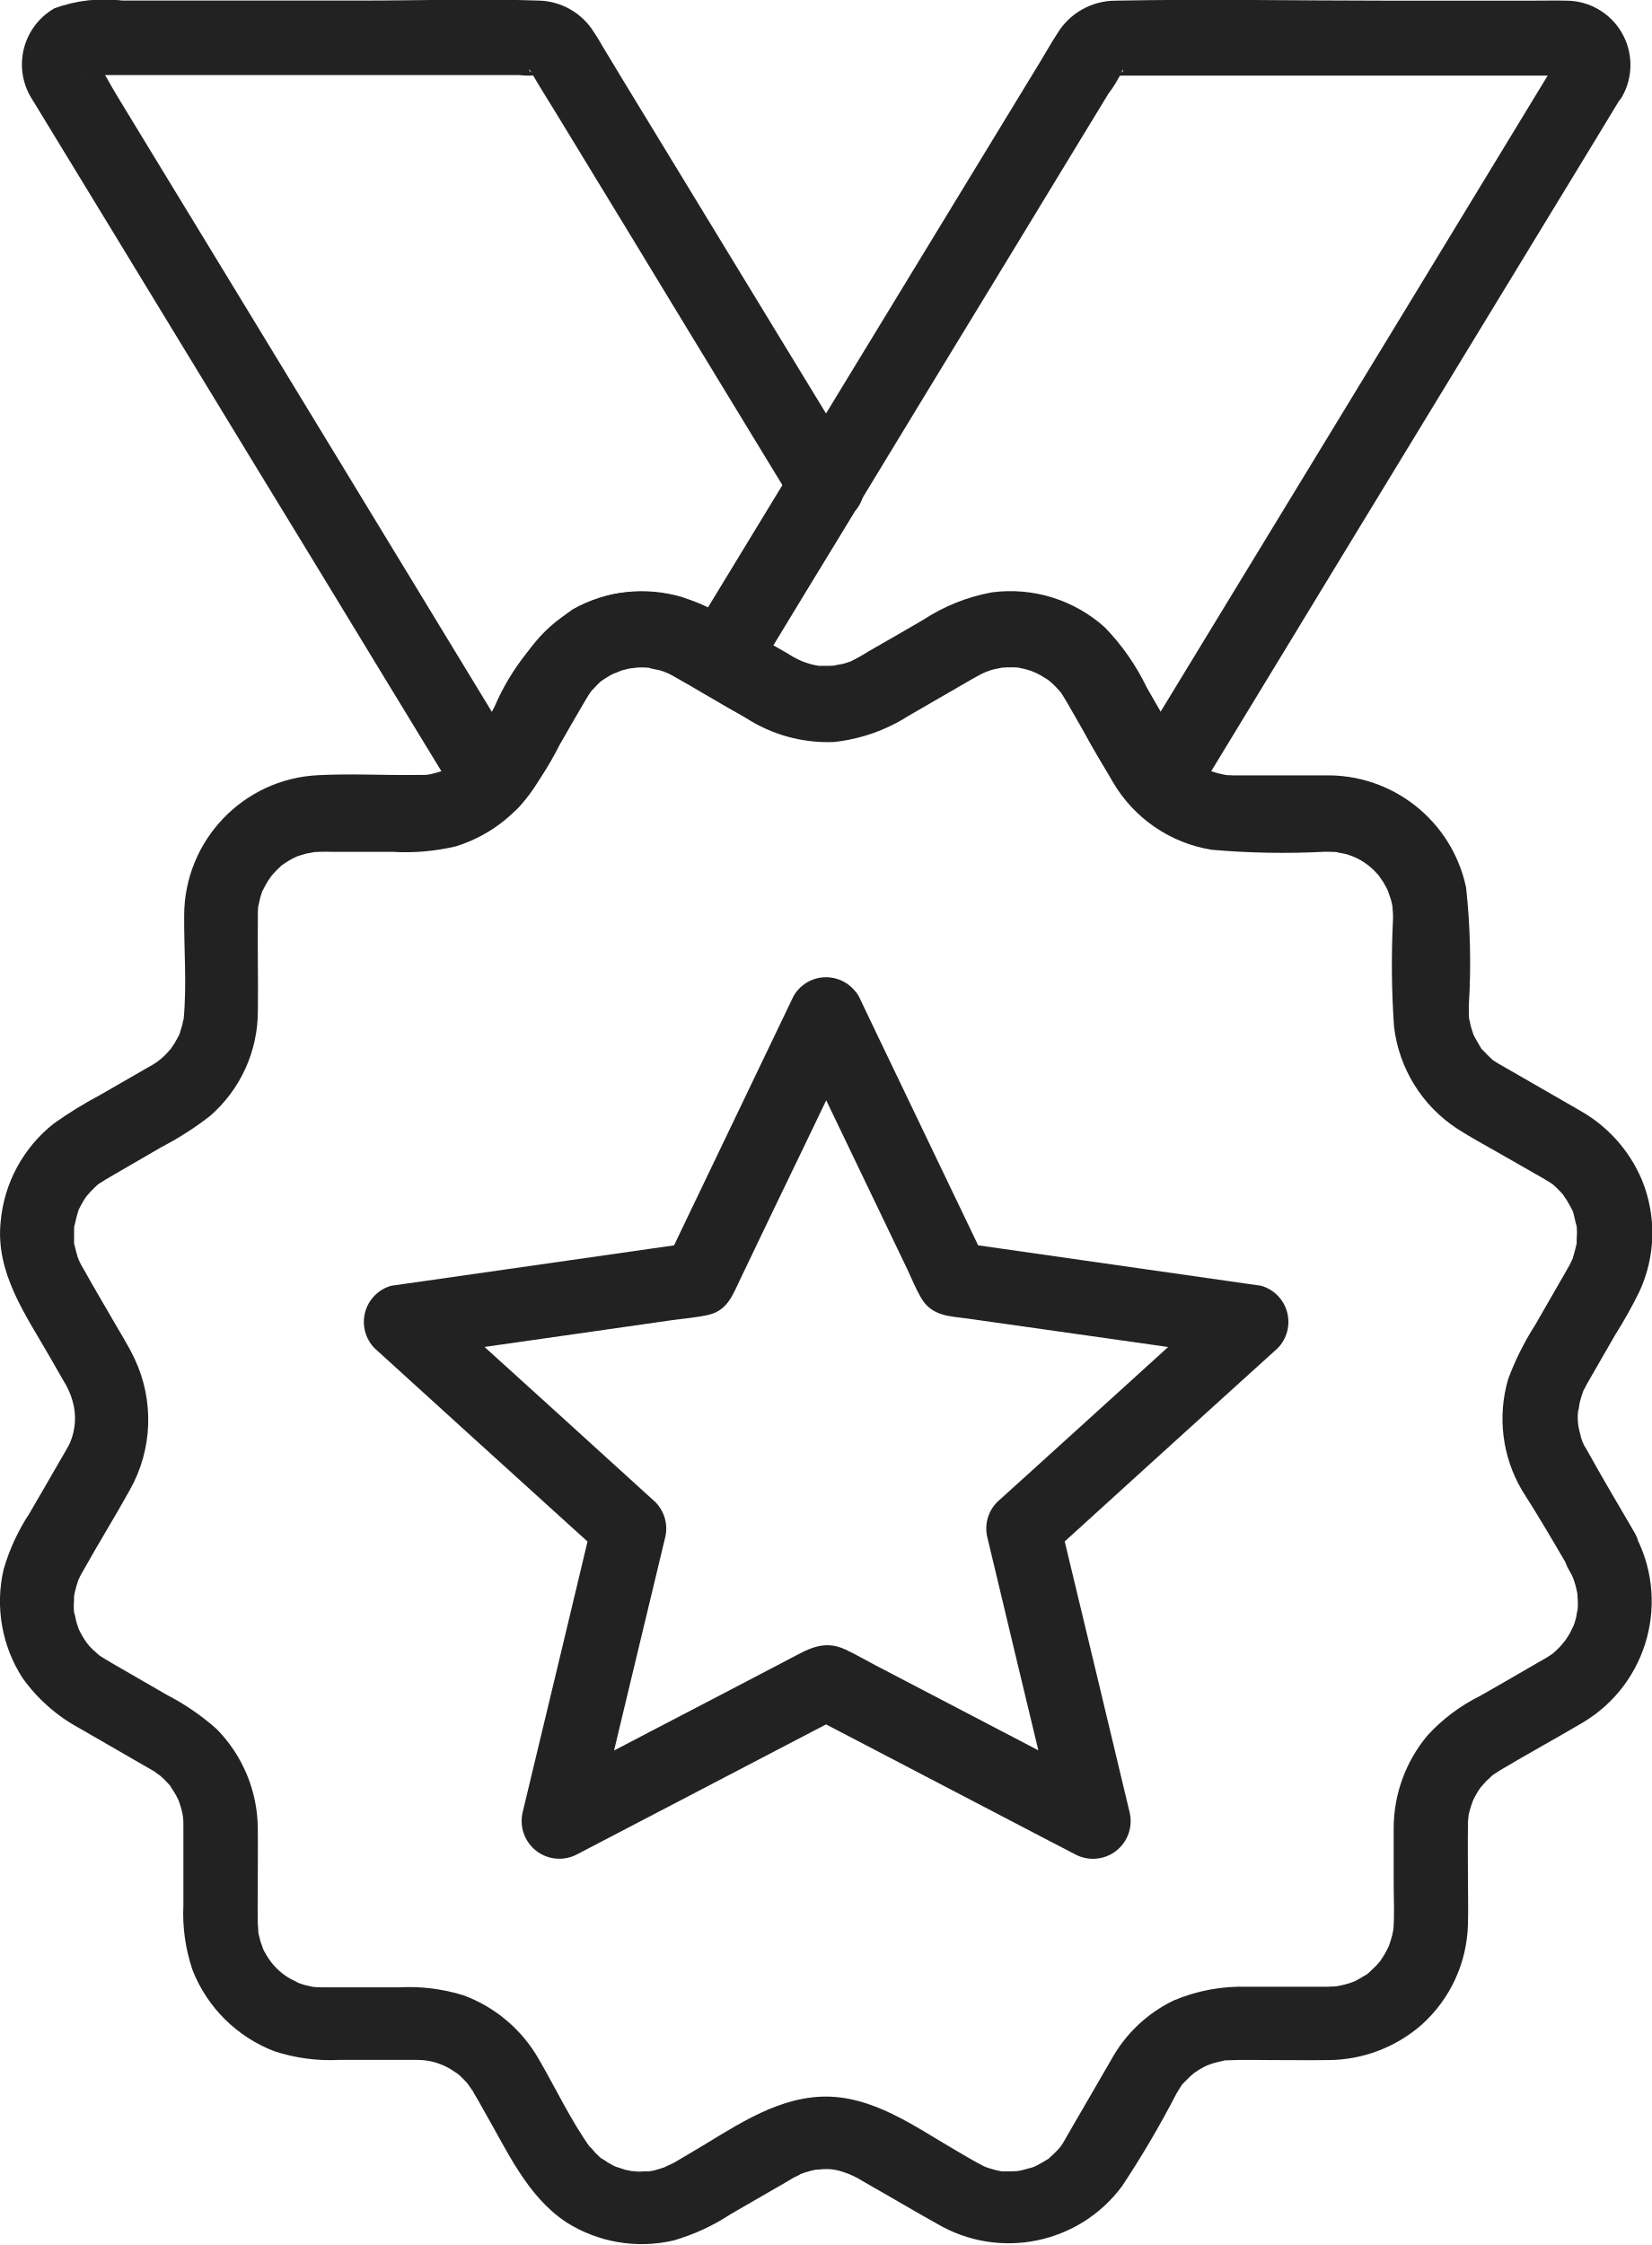
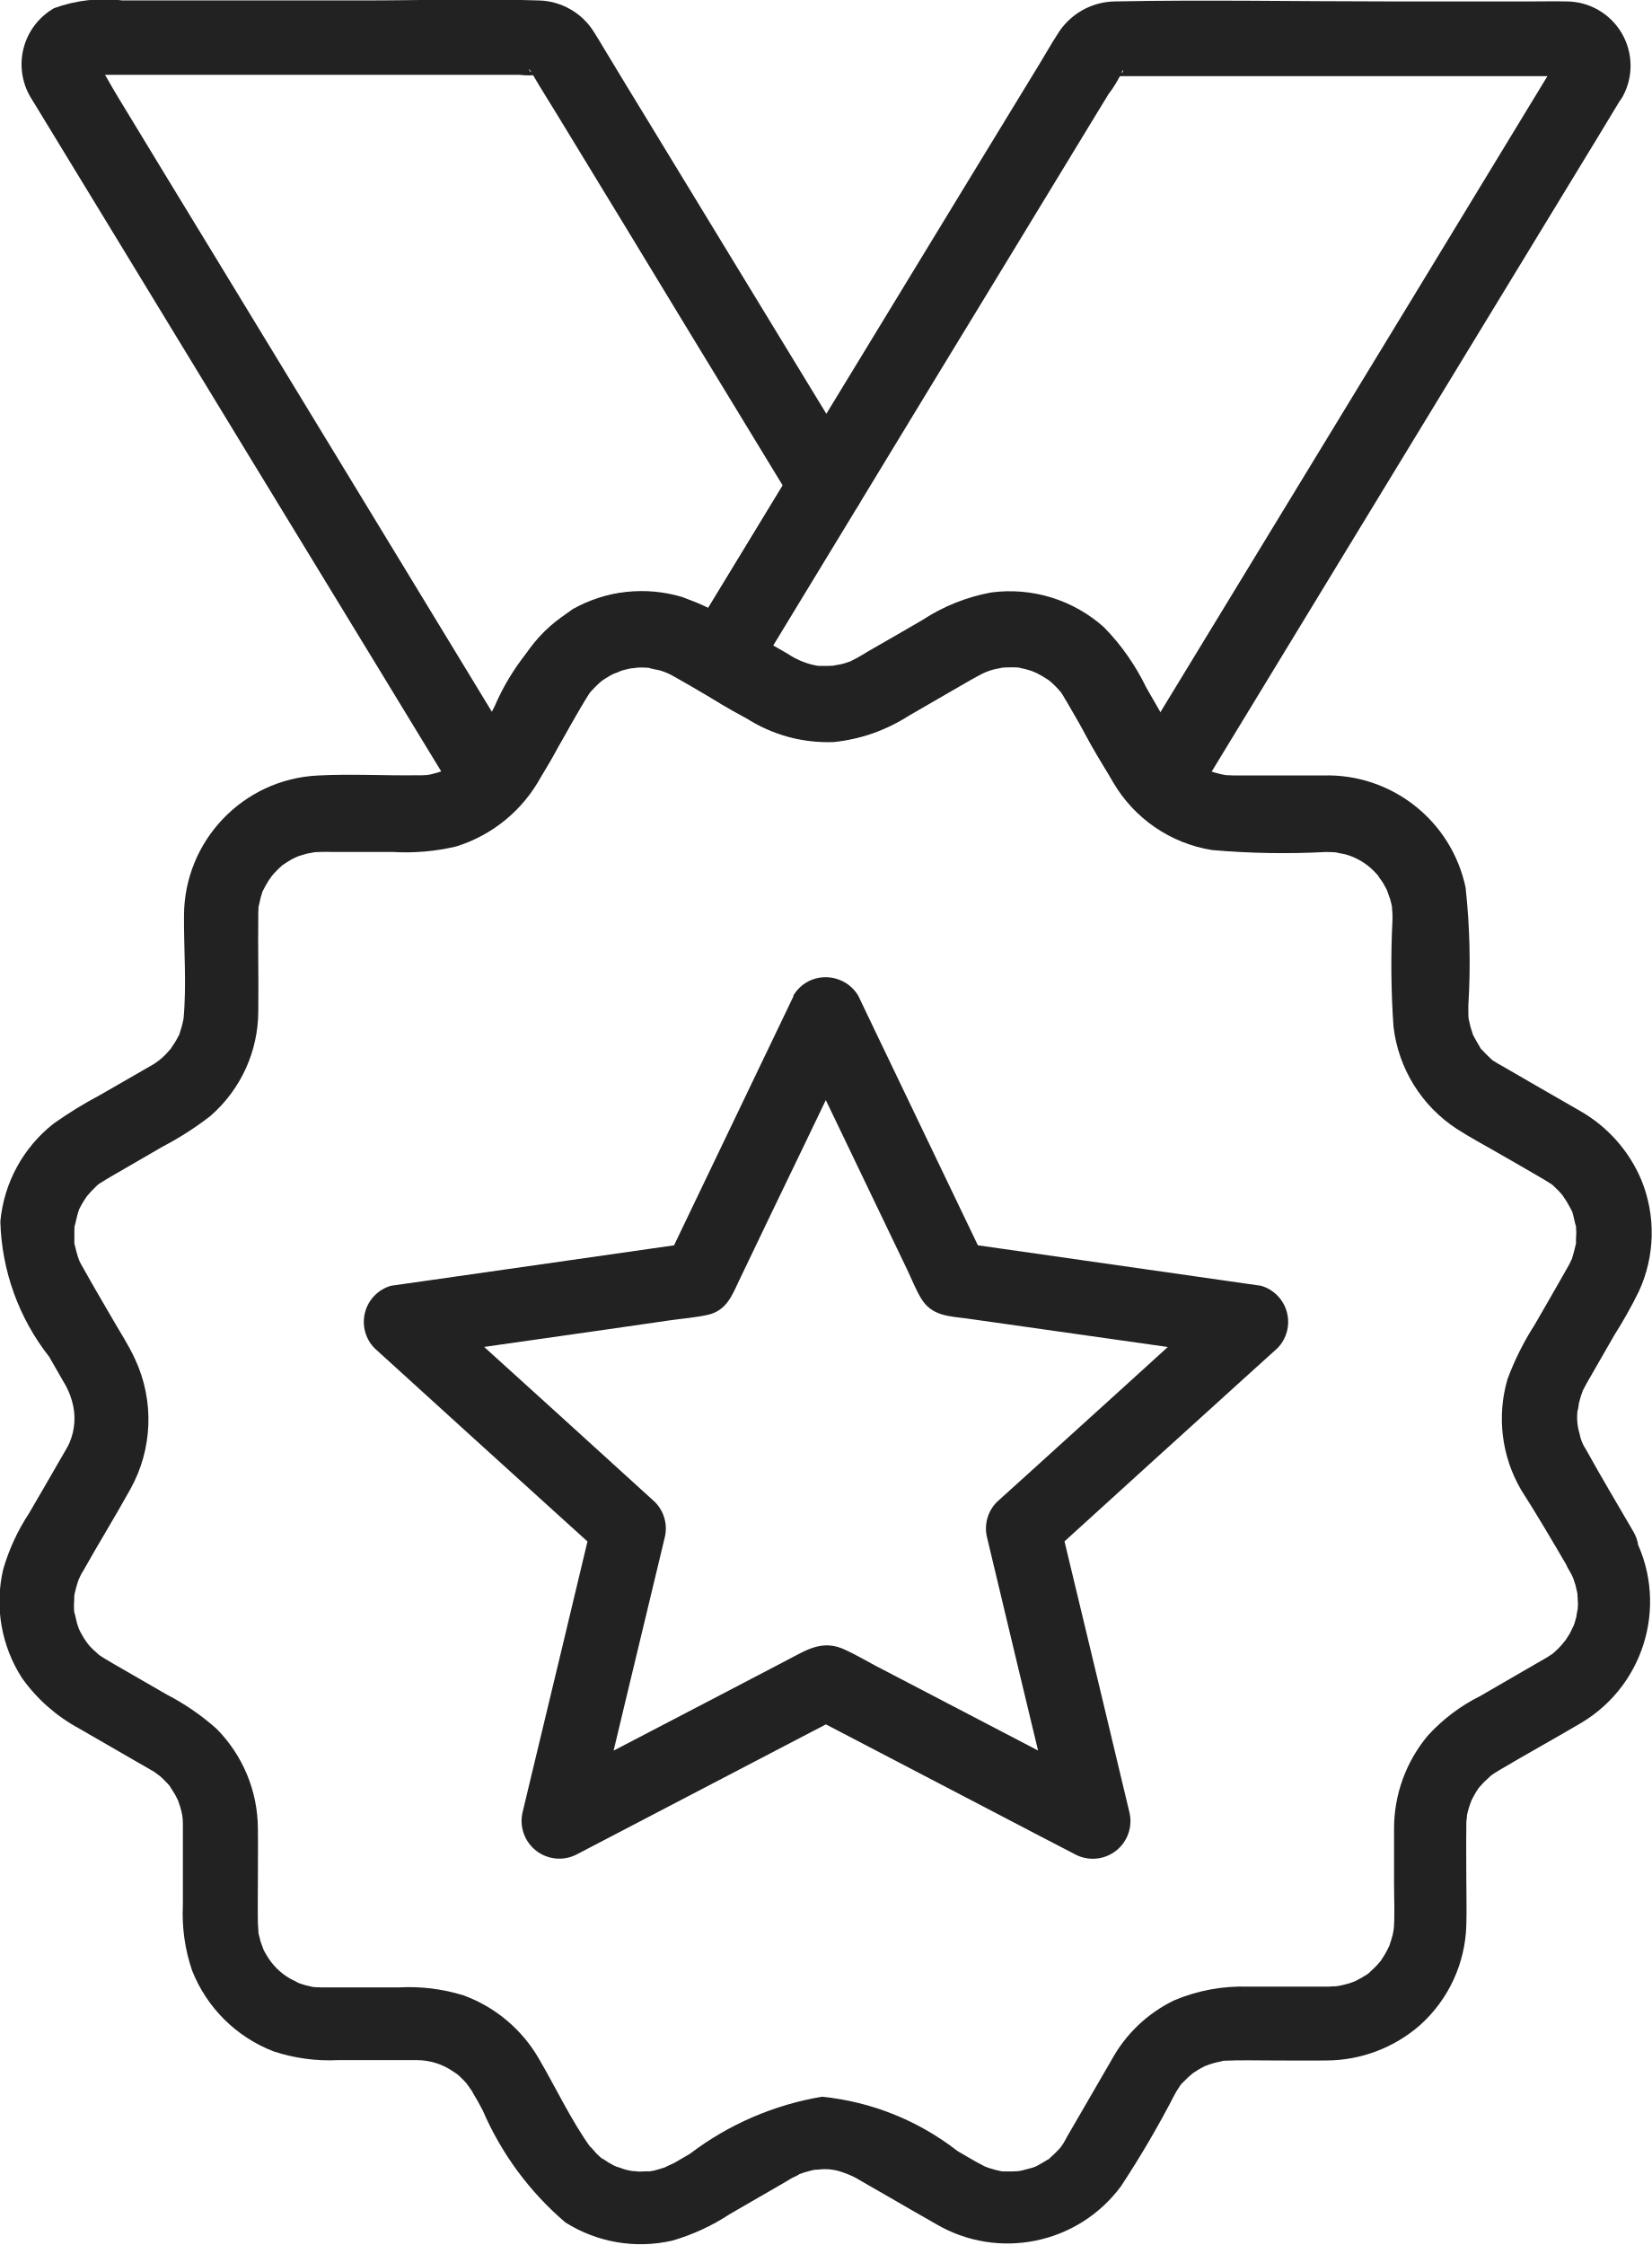
- <svg xmlns="http://www.w3.org/2000/svg" width="50.856" height="69.103" viewBox="0 0 50.856 69.103">
+ <svg xmlns="http://www.w3.org/2000/svg" id="noun_Award_3233094" width="33.783" height="45.904" viewBox="0 0 33.783 45.904">
  <defs>
    <style>
            .cls-1{fill:#222}
        </style>
  </defs>
-   <g id="noun_Award_3233094" transform="translate(-14.865)">
-     <g id="Group_8871" transform="translate(14.865)">
-       <g id="Group_8864" transform="translate(11.207 30.091)">
-         <g id="Group_8863">
-           <path id="Path_1916" d="M340.278 454.222q-1.713 3.564-3.419 7.129l-.483 1.012.69-.529-8.048 1.15-1.134.161a1.158 1.158 0 0 0-.506 1.924q3.07 2.794 6.147 5.58c.291.261.583.529.874.79l-.3-1.119q-.943 3.955-1.893 7.9c-.092.376-.176.744-.268 1.119a1.162 1.162 0 0 0 1.686 1.3q3.61-1.886 7.213-3.764l1.019-.529H340.7q3.61 1.886 7.213 3.764l1.019.529a1.16 1.16 0 0 0 1.686-1.3q-.943-3.955-1.893-7.9c-.092-.376-.176-.744-.268-1.119l-.3 1.119q3.07-2.794 6.147-5.58c.291-.261.583-.529.874-.79a1.158 1.158 0 0 0-.506-1.924l-8.048-1.15-1.134-.161.69.529q-1.713-3.564-3.419-7.129l-.483-1.012a1.149 1.149 0 0 0-1.985 1.157q1.748 3.633 3.488 7.267c.138.291.261.6.422.874.33.567.882.56 1.441.636l4.706.667 3.725.529-.506-1.924q-3.07 2.794-6.147 5.58c-.291.261-.583.529-.874.79a1.156 1.156 0 0 0-.3 1.119q.943 3.955 1.893 7.9c.092.376.176.744.268 1.119l1.686-1.3-7.3-3.81c-.307-.161-.606-.337-.92-.483-.682-.322-1.173 0-1.748.3-1.4.736-2.805 1.464-4.216 2.2-1.15.6-2.292 1.2-3.442 1.794l1.686 1.3q.943-3.955 1.893-7.9c.092-.376.176-.743.268-1.119a1.156 1.156 0 0 0-.3-1.119q-3.07-2.794-6.147-5.58c-.291-.261-.583-.529-.874-.79l-.506 1.924c2.667-.383 5.327-.759 7.995-1.142.383-.054.782-.084 1.165-.169.575-.13.744-.59.958-1.042.667-1.4 1.334-2.782 2.008-4.178l1.656-3.449a1.15 1.15 0 1 0-1.993-1.15z" class="cls-1" transform="translate(-327.051 -453.659)" />
-         </g>
+   <g id="Group_8871">
+     <g id="Group_8864" transform="translate(7.445 19.989)">
+       <g id="Group_8863">
+         <path id="Path_1916" d="M335.837 454.033q-1.138 2.368-2.271 4.735l-.321.672.458-.351-5.346.764-.754.107a.769.769 0 0 0-.336 1.278q2.039 1.856 4.084 3.707c.193.173.387.351.58.524-.066-.25-.132-.494-.2-.743q-.626 2.627-1.258 5.25c-.061.249-.117.494-.178.743a.772.772 0 0 0 1.12.861l4.791-2.5.677-.351h-.769l4.791 2.5.677.351a.77.77 0 0 0 1.12-.861q-.626-2.627-1.258-5.25c-.061-.25-.117-.494-.178-.743-.066.25-.132.494-.2.743q2.039-1.856 4.084-3.707c.193-.173.387-.351.58-.524a.769.769 0 0 0-.336-1.278l-5.346-.764-.754-.107.458.351q-1.138-2.368-2.271-4.735l-.321-.672a.763.763 0 0 0-1.319.769q1.161 2.414 2.317 4.827c.092.193.173.4.28.58.219.377.586.372.957.423l3.126.443 2.475.351-.336-1.278q-2.039 1.856-4.084 3.707c-.193.173-.387.351-.58.524a.768.768 0 0 0-.2.743q.626 2.627 1.258 5.25c.061.25.117.494.178.743l1.12-.861q-2.429-1.268-4.853-2.531c-.2-.107-.4-.224-.611-.321-.453-.214-.779 0-1.161.2-.932.489-1.864.973-2.8 1.461l-2.286 1.191 1.12.861q.626-2.627 1.258-5.25c.061-.249.117-.494.178-.743a.768.768 0 0 0-.2-.743q-2.039-1.856-4.084-3.707c-.194-.173-.387-.351-.581-.524l-.336 1.278c1.772-.255 3.539-.5 5.311-.759.255-.036.519-.056.774-.112.382-.087.494-.392.636-.692.443-.927.886-1.848 1.334-2.775l1.1-2.291a.764.764 0 1 0-1.324-.764z" class="cls-1" transform="translate(-327.051 -453.659)" />
      </g>
-       <g id="Group_8866" transform="translate(.681 .004)">
-         <g id="Group_8865">
-           <path id="Path_1917" d="M213.475 75.536c-1.073 1.771-2.154 3.541-3.227 5.3l1.571-.414a9.6 9.6 0 0 0-1.771-.9 4.337 4.337 0 0 0-3.38.376 7.172 7.172 0 0 0-2.4 2.989 9.088 9.088 0 0 1-.935 1.51l1.809.23c-.521-.859-1.05-1.725-1.571-2.583l-3.641-5.987q-2.081-3.426-4.17-6.853c-1.035-1.694-2.07-3.4-3.1-5.09-.222-.36-.414-.759-.667-1.1-.015-.023-.023-.046-.038-.069.008.008.061.184.023.054s.015.107.008.153a.687.687 0 0 1-.061.176c.023-.046.092-.107.008-.023-.046.038-.084.077-.13.115.1-.077.061-.023-.031.008-.153.054-.13.015-.031.023s.184 0 .268 0h13.023a2.4 2.4 0 0 0 .575 0c.115-.038-.322-.031-.268-.184-.008.015.054.084.054.092.314.544.652 1.065.973 1.6q1.943 3.185 3.879 6.377c1.027 1.694 2.062 3.38 3.089 5.074.054.092.107.184.161.268a1.149 1.149 0 1 0 1.985-1.157c-.782-1.28-1.564-2.568-2.346-3.848l-4.155-6.822c-.46-.751-.92-1.51-1.372-2.261-.092-.153-.176-.307-.276-.452a2.058 2.058 0 0 0-1.725-.981c-1.794-.061-3.6 0-5.4 0h-7.389a4.516 4.516 0 0 0-2.1.238 1.992 1.992 0 0 0-.736 2.721c.054.092.115.184.169.276l2.476 4.063q2.047 3.357 4.093 6.722 2.024 3.311 4.04 6.63c.774 1.265 1.541 2.537 2.315 3.8.038.061.069.123.107.176a1.164 1.164 0 0 0 1.809.23 10.051 10.051 0 0 0 1.28-1.947c.261-.452.521-.912.79-1.364a3.755 3.755 0 0 1 .238-.368c-.115.153.161-.153.184-.184.054-.054.107-.1.161-.146-.092.069-.077.061.031-.015.123-.077.245-.146.376-.215-.176.084.069-.023.123-.046a2.706 2.706 0 0 1 .414-.1c-.245.046.176-.008.23-.008s.475.046.238.008a2.792 2.792 0 0 1 .552.146c.084.038.2.107.3.161.261.153.521.3.782.452a1.166 1.166 0 0 0 1.571-.414c1.073-1.771 2.154-3.541 3.227-5.3a1.166 1.166 0 0 0-.414-1.571 1.2 1.2 0 0 0-1.598.434z" class="cls-1" transform="translate(-189.722 -61.144)" />
-         </g>
+     </g>
+     <g id="Group_8866" transform="translate(.452 .003)">
+       <g id="Group_8865">
+         <path id="Path_1917" d="M205.5 70.7c-.713 1.176-1.431 2.352-2.144 3.524l1.044-.275a6.378 6.378 0 0 0-1.176-.6 2.881 2.881 0 0 0-2.245.249 4.764 4.764 0 0 0-1.594 1.986 6.038 6.038 0 0 1-.621 1l1.2.153c-.346-.57-.7-1.146-1.044-1.716l-2.419-3.977q-1.382-2.276-2.77-4.552c-.687-1.125-1.375-2.256-2.057-3.381-.148-.239-.275-.5-.443-.728-.01-.015-.015-.031-.025-.046.005.005.041.122.015.036s.01.071.005.1a.457.457 0 0 1-.041.117c.015-.031.061-.071.005-.015-.031.025-.056.051-.087.076.066-.051.041-.015-.02.005-.1.036-.087.01-.02.015s.122 0 .178 0h8.651a1.6 1.6 0 0 0 .382 0c.076-.025-.214-.02-.178-.122-.005.01.036.056.036.061.209.362.433.708.647 1.064q1.291 2.116 2.576 4.236c.682 1.125 1.37 2.245 2.052 3.371.036.061.071.122.107.178a.763.763 0 1 0 1.319-.769l-1.558-2.556-2.76-4.532c-.305-.5-.611-1-.911-1.5-.061-.1-.117-.2-.183-.3a1.367 1.367 0 0 0-1.146-.652c-1.191-.041-2.393 0-3.59 0h-4.909a3 3 0 0 0-1.4.158 1.323 1.323 0 0 0-.489 1.808c.036.061.076.122.112.183.55.9 1.095 1.8 1.645 2.7q1.36 2.23 2.719 4.466 1.344 2.2 2.683 4.4c.514.84 1.023 1.685 1.538 2.526.025.041.046.081.071.117a.773.773 0 0 0 1.2.153 6.677 6.677 0 0 0 .85-1.293c.173-.3.346-.606.524-.906a2.494 2.494 0 0 1 .158-.244c-.076.1.107-.1.122-.122.036-.036.071-.066.107-.1-.061.046-.051.041.02-.01s.163-.1.249-.143c-.117.056.046-.015.081-.031a1.8 1.8 0 0 1 .275-.066c-.163.031.117-.005.153-.005s.316.031.158.005a1.854 1.854 0 0 1 .367.1c.056.025.132.071.2.107l.519.3a.774.774 0 0 0 1.044-.275c.713-1.176 1.431-2.352 2.144-3.524a.774.774 0 0 0-.275-1.044.8.8 0 0 0-1.051.29z" class="cls-1" transform="translate(-189.722 -61.144)" />
      </g>
-       <g id="Group_8868" transform="translate(0 18.221)">
-         <g id="Group_8867">
-           <path id="Path_1918" d="M229.15 328.92c.023.046.054.092.077.138.015.031.1.23.054.107-.038-.092.046.161.061.207.031.115.054.23.077.353-.038-.23 0 .115 0 .2 0 .1-.008.2-.015.3.015-.245-.023.069-.038.138a2.869 2.869 0 0 1-.107.337c.077-.215-.061.123-.1.176l-.161.253c.115-.169-.061.069-.115.123a2.929 2.929 0 0 1-.222.215c-.13.115.13-.084-.015.015-.061.038-.115.077-.176.115-.13.077-.261.153-.4.23-.552.322-1.111.644-1.663.958a5.484 5.484 0 0 0-1.618 1.215 4.456 4.456 0 0 0-1.042 2.867v1.694c0 .491.031 1-.015 1.487.015-.2-.008.031-.031.107-.031.115-.069.23-.107.345s.008-.023.015-.038l-.092.184c-.054.107-.123.2-.184.3-.092.146.115-.123-.008.008-.031.038-.069.077-.1.115-.077.084-.169.161-.253.245-.1.084.023-.015.038-.023a1.169 1.169 0 0 1-.123.084c-.115.069-.23.138-.353.2s.023-.008.038-.015l-.192.069c-.1.031-.2.054-.3.077-.046.008-.222.023-.008.008-.054.008-.107.008-.161.015a1.358 1.358 0 0 0-.176.008h-2.484a5.392 5.392 0 0 0-2.277.422 4.351 4.351 0 0 0-1.932 1.84l-.92 1.587c-.13.222-.261.445-.391.675-.031.046-.054.092-.084.146l-.084.146c-.015.023-.146.207-.061.1.069-.092-.061.069-.077.084-.084.092-.169.169-.261.253-.146.138.084-.031-.092.069-.1.061-.2.123-.307.176l-.138.069c.207-.092-.008 0-.054.008-.1.023-.192.054-.291.077-.038.008-.245.046-.092.023.138-.023-.031 0-.046 0-.115.008-.238.008-.353.008-.054 0-.1-.008-.153-.008.107 0 .123.023 0 0a2.989 2.989 0 0 1-.353-.092 1.114 1.114 0 0 1-.146-.054c.184.061.023.015-.015-.008-.084-.046-.161-.084-.245-.13-.2-.115-.391-.222-.583-.337-1.288-.744-2.614-1.732-4.17-1.671-1.51.061-2.8 1.019-4.063 1.755-.161.092-.322.192-.483.284-.061.031-.414.184-.222.115-.115.038-.23.077-.345.107a1.091 1.091 0 0 1-.153.031c-.207.046.077.015-.046.008-.1-.008-.207.008-.3.008s-.36-.046-.146 0c-.1-.023-.2-.038-.291-.061-.061-.015-.406-.146-.2-.054a2.431 2.431 0 0 1-.314-.161c-.046-.031-.314-.215-.146-.077a2.8 2.8 0 0 1-.23-.207c-.054-.054-.268-.322-.161-.161-.613-.851-1.073-1.84-1.6-2.744a4.439 4.439 0 0 0-2.317-1.963 5.655 5.655 0 0 0-1.993-.245h-2.361c-.069 0-.146-.008-.215-.008-.015 0-.192-.023-.054 0s-.038-.008-.054-.015l-.2-.046c-.1-.031-.2-.061-.291-.1.207.077-.123-.069-.184-.107a1.986 1.986 0 0 1-.713-.713 1.773 1.773 0 0 1-.138-.268c.092.207-.031-.1-.046-.153-.031-.115-.061-.238-.084-.353.038.23 0-.161 0-.222-.008-.452 0-.9 0-1.349 0-.521.008-1.035 0-1.556a4.387 4.387 0 0 0-1.272-3.066 7.448 7.448 0 0 0-1.533-1.05l-1.633-.943c-.169-.1-.345-.2-.506-.314.153.115-.084-.084-.123-.123a1.477 1.477 0 0 1-.207-.23c-.084-.1.015.015.023.031-.038-.054-.077-.115-.115-.169a3.079 3.079 0 0 1-.184-.353c.077.184 0-.031-.023-.1-.031-.107-.046-.23-.084-.337s0 .031.008.061a1.741 1.741 0 0 1-.015-.2c-.008-.115.015-.238.008-.353-.015-.169-.038.169 0 0a1.356 1.356 0 0 1 .031-.153 2.918 2.918 0 0 1 .1-.345c.038-.123-.008.008-.015.031.023-.046.046-.1.069-.146s.054-.107.084-.153c.475-.851.989-1.679 1.456-2.522a4.4 4.4 0 0 0 .146-4.009c-.207-.445-.483-.866-.728-1.3-.284-.491-.575-.981-.851-1.479-.038-.061-.077-.13-.107-.192-.023-.046-.046-.092-.069-.146.084.184.015.023 0-.015-.038-.13-.077-.261-.107-.4-.046-.215-.008.123-.008-.1v-.353c0-.054.008-.1.008-.153 0 .023-.046.176-.008.061s.061-.261.1-.391c.015-.046.031-.092.046-.146-.069.2-.023.046 0 0 .046-.092.092-.176.146-.268.038-.061.077-.115.115-.169-.008.015-.107.13-.023.031a3.513 3.513 0 0 1 .284-.3 1.333 1.333 0 0 1 .115-.1c-.038.031-.161.107.023-.008l.184-.115a1.159 1.159 0 0 0 .13-.077l1.587-.92a9.807 9.807 0 0 0 1.472-.943 4.279 4.279 0 0 0 1.479-3.235c.015-.973-.015-1.947 0-2.913v-.123c0-.054.008-.107.008-.161.008-.184-.038.169 0-.008l.069-.3.046-.146c.092-.3-.061.1.023-.054.054-.107.107-.207.169-.307.038-.061.176-.238.054-.092.077-.092.153-.176.238-.261.038-.038.077-.069.107-.1.146-.146-.061.031.046-.038.084-.054.169-.115.253-.161.061-.038.33-.153.138-.077.115-.038.222-.077.345-.107.069-.015.368-.061.153-.038a5.188 5.188 0 0 1 .6-.015h1.886a6.739 6.739 0 0 0 1.962-.169 4.476 4.476 0 0 0 2.622-2.162c.222-.383.445-.774.667-1.157.253-.445.5-.9.774-1.334a1.552 1.552 0 0 1 .1-.138c-.015.023-.092.107-.008.015s.176-.184.276-.276c.008-.008.146-.115.054-.046s.084-.054.107-.069a2.779 2.779 0 0 1 .33-.184c-.176.092.115-.038.176-.061a3.177 3.177 0 0 1 .368-.084c-.192.038.046 0 .123-.008a2.647 2.647 0 0 1 .429.015c-.23-.023.192.054.253.069a1.942 1.942 0 0 1 .253.092c.123.054.238.13.353.192.23.13.46.261.69.4l1.357.782a4.648 4.648 0 0 0 2.706.743 5.309 5.309 0 0 0 2.315-.812c.56-.322 1.111-.644 1.671-.966.146-.084.291-.169.445-.253a2.014 2.014 0 0 1 .5-.207c.061-.015.383-.069.176-.046a4.084 4.084 0 0 1 .429-.015 2.021 2.021 0 0 1 .215.015c-.023 0-.176-.031-.038 0a2.757 2.757 0 0 1 .36.092c.061.023.284.123.123.046a3.645 3.645 0 0 1 .376.215c.008 0 .153.107.061.038s.077.069.092.084c.084.077.153.153.23.238.123.138-.077-.123.031.031.031.046.061.092.092.146s.054.092.084.138l.69 1.2c.245.429.491.866.744 1.288a4.317 4.317 0 0 0 3.043 2.085 25.1 25.1 0 0 0 3.48.061h.115c.107 0 .215.008.322.015-.23-.023.138.038.207.054a1.976 1.976 0 0 1 .874.506 2.754 2.754 0 0 1 .2.222c-.146-.169.054.084.084.138.061.1.115.207.169.314-.092-.2.046.146.061.207.031.1.046.2.069.307-.038-.215 0 .092 0 .169v.153a27.676 27.676 0 0 0 .031 3.288 4.357 4.357 0 0 0 1.955 3.158c.406.261.836.491 1.249.728.468.268.935.537 1.4.8.092.054.176.107.261.161.107.077-.008-.008-.023-.023.054.046.107.092.153.138a2.548 2.548 0 0 1 .276.3c-.123-.146.015.038.054.1.061.1.115.207.169.307.061.123-.015-.031-.015-.046a1.4 1.4 0 0 1 .061.192c.031.115.046.23.084.337.054.161.008-.176 0-.008 0 .046.008.1.008.153.008.115-.015.238-.008.353s.008-.023.015-.054a1.083 1.083 0 0 1-.031.153c-.031.138-.069.268-.107.4s.008-.008.015-.031c-.031.061-.061.13-.092.192-.015.038-.038.069-.054.1-.031.061-.069.115-.1.176-.307.537-.613 1.065-.92 1.6a8.728 8.728 0 0 0-.835 1.671 4.342 4.342 0 0 0 .422 3.419c.506.789.989 1.617 1.472 2.445a1.149 1.149 0 1 0 1.985-1.157c-.491-.843-.989-1.679-1.464-2.537a1.274 1.274 0 0 1-.2-.491 1.7 1.7 0 0 1-.054-.751c-.008.146.031-.146.038-.192l.069-.245c0 .015.069-.184.031-.1l.138-.261c.284-.491.567-.989.851-1.479a14.292 14.292 0 0 0 .751-1.341 4.3 4.3 0 0 0 .077-3.442 4.423 4.423 0 0 0-1.878-2.116l-1.518-.874-.759-.437-.161-.092a.311.311 0 0 0-.069-.038c-.046-.031-.1-.061-.146-.092-.284-.184.061.061-.084-.061q-.149-.138-.276-.276c-.13-.138.008.038-.092-.123-.069-.115-.13-.222-.192-.337-.084-.169.046.146-.015-.038-.023-.069-.046-.138-.069-.215-.015-.054-.084-.4-.054-.192a2.6 2.6 0 0 1-.015-.345v-.13a21.3 21.3 0 0 0-.084-3.633 4.349 4.349 0 0 0-4.384-3.449h-2.744c-.061 0-.123-.008-.184-.008-.2-.008.146.031-.054 0a3.106 3.106 0 0 1-.46-.115c-.123-.038-.031 0 0 .008-.054-.023-.107-.054-.161-.077a2.408 2.408 0 0 1-.353-.215c.13.092-.138-.123-.176-.161a1.8 1.8 0 0 1-.23-.268c-.146-.222-.276-.46-.406-.69-.222-.391-.452-.782-.675-1.173a7.026 7.026 0 0 0-1.3-1.863 4.346 4.346 0 0 0-3.472-1.073 5.757 5.757 0 0 0-2.123.851c-.567.33-1.134.659-1.7.981a4.716 4.716 0 0 1-.506.284c.023-.008.107-.038-.015.008-.077.031-.161.054-.238.077-.061.015-.376.061-.245.054-.123.008-.245.008-.376.008-.215 0-.13-.008-.069.008a2.316 2.316 0 0 1-.245-.046 2.379 2.379 0 0 1-.759-.337c-.284-.161-.567-.322-.843-.491-.4-.23-.8-.46-1.2-.7a4.677 4.677 0 0 0-3.273-.652 4.327 4.327 0 0 0-2.859 2.047c-.238.4-.46.8-.69 1.2l-.751 1.3a1.982 1.982 0 0 1-.836.813c-.046.023-.3.123-.153.077a3.4 3.4 0 0 1-.4.115c-.023.008-.268.038-.146.023.107-.008-.084 0-.084 0h-.166c-1.019.015-2.054-.046-3.074.008a4.333 4.333 0 0 0-4.116 4.316c-.008 1.05.084 2.131-.015 3.181-.015.192.038-.153-.008.031-.015.054-.023.107-.038.169s-.107.337-.084.284-.115.215-.146.261l-.092.138c-.107.161.169-.169-.061.077a2.016 2.016 0 0 1-.629.514l-1.518.874a12.81 12.81 0 0 0-1.418.874 4.334 4.334 0 0 0-1.64 3.012c-.169 1.579.767 2.874 1.51 4.17.138.245.284.491.422.736a2.32 2.32 0 0 1 .284.636 1.906 1.906 0 0 1-.084 1.28c-.038.092-.176.322-.261.468-.33.567-.652 1.134-.981 1.694a6.343 6.343 0 0 0-.8 1.732 4.348 4.348 0 0 0 .583 3.342 5.163 5.163 0 0 0 1.755 1.548c.56.322 1.127.652 1.686.973.169.1.337.192.506.291a.311.311 0 0 0 .069.038c.046.023.314.238.184.123a3.2 3.2 0 0 1 .284.276.882.882 0 0 1 .107.13c-.1-.123.015.031.046.084a2.161 2.161 0 0 1 .161.291c.084.169-.046-.146.015.038.015.054.038.107.054.161a2.194 2.194 0 0 1 .054.215c0 .008.038.192.015.069s.008.061.008.077c.008.077.008.153.008.23v2.445a5.408 5.408 0 0 0 .284 2.008 4.4 4.4 0 0 0 2.514 2.491 5.5 5.5 0 0 0 1.993.268h2.415a1.971 1.971 0 0 1 1.127.353c.023.015.176.123.038.015l.13.107a3.2 3.2 0 0 1 .276.284c-.1-.123.092.138.123.184a.31.31 0 0 1 .038.069c.107.176.207.353.307.537.713 1.226 1.326 2.644 2.545 3.449a4.338 4.338 0 0 0 3.3.56 6.465 6.465 0 0 0 1.763-.813c.56-.322 1.127-.652 1.686-.973.061-.038.13-.077.192-.115a.169.169 0 0 0 .038-.023c.031-.015.322-.153.192-.107a2.82 2.82 0 0 1 .36-.115 1.263 1.263 0 0 1 .245-.046c-.031 0-.13.015.008.008a1.574 1.574 0 0 1 .744.077 2.532 2.532 0 0 1 .59.276c.238.138.475.276.721.414.521.3 1.042.606 1.571.9a4.345 4.345 0 0 0 5.7-1.157 30.7 30.7 0 0 0 1.663-2.828c.038-.069.084-.146.13-.215a.9.9 0 0 1 .1-.138c-.038.046-.107.115.038-.031a3.124 3.124 0 0 1 .33-.307c-.13.1.092-.054.13-.077.061-.038.13-.069.2-.107.008 0 .169-.077.069-.031s.069-.023.069-.023c.069-.023.146-.046.215-.061.054-.015.107-.023.169-.038.115-.031-.123 0 .092-.015.491-.023.981-.008 1.472-.008.552 0 1.111.008 1.663 0a4.4 4.4 0 0 0 2.874-1.081 4.29 4.29 0 0 0 1.433-3.089c.015-.475 0-.95 0-1.426 0-.537-.008-1.065 0-1.6v-.13c0-.061.046-.33.008-.146a2.352 2.352 0 0 1 .1-.383c.008-.023.092-.245.038-.123-.038.092.054-.1.061-.115a3.062 3.062 0 0 1 .207-.337c-.1.138.107-.115.146-.153s.276-.253.153-.153c.092-.069.192-.13.291-.192.836-.5 1.694-.966 2.537-1.464a4.343 4.343 0 0 0 1.564-5.849 1.164 1.164 0 0 0-1.571-.414 1.127 1.127 0 0 0-.417 1.581z" class="cls-1" transform="translate(-180.84 -298.804)" />
-         </g>
+     </g>
+     <g id="Group_8868" transform="translate(0 12.104)">
+       <g id="Group_8867">
+         <path id="Path_1918" d="M212.932 318.81c.015.031.036.061.051.092s.066.153.036.071c-.025-.061.031.107.041.137.02.076.036.153.051.234-.025-.153 0 .076 0 .132s-.005.132-.01.2c.01-.163-.015.046-.025.092a1.9 1.9 0 0 1-.071.224c.051-.143-.041.081-.066.117l-.107.168c.076-.112-.041.046-.076.081a1.947 1.947 0 0 1-.148.143c-.087.076.087-.056-.01.01-.041.025-.076.051-.117.076l-.265.153c-.367.214-.738.428-1.1.637a3.643 3.643 0 0 0-1.074.81 2.96 2.96 0 0 0-.692 1.9v1.125c0 .326.02.662-.01.988.01-.132-.005.02-.02.071-.02.076-.046.153-.071.229s.005-.015.01-.025l-.061.122c-.036.071-.081.132-.122.2-.061.1.076-.081-.005.005-.02.025-.046.051-.066.076-.051.056-.112.107-.168.163s.015-.01.025-.015a.773.773 0 0 1-.081.056c-.076.046-.153.092-.234.132s.015-.005.025-.01l-.127.046c-.066.02-.132.036-.2.051-.031.005-.148.015-.005.005-.036.005-.071.005-.107.01a.906.906 0 0 0-.117.005h-1.65a3.582 3.582 0 0 0-1.512.28 2.89 2.89 0 0 0-1.283 1.222l-.611 1.054-.26.448c-.02.031-.036.061-.056.1s-.036.061-.056.1c-.01.015-.1.138-.041.066s-.041.046-.051.056c-.056.061-.112.112-.173.168-.1.092.056-.02-.061.046-.066.041-.132.081-.2.117l-.092.046c.137-.061-.005 0-.036.005-.066.015-.127.036-.193.051-.025.005-.163.031-.061.015s-.02 0-.031 0c-.076.005-.158.005-.234.005-.036 0-.066-.005-.1-.005.071 0 .081.015 0 0a1.982 1.982 0 0 1-.234-.061.746.746 0 0 1-.1-.036c.122.041.015.01-.01-.005l-.163-.087c-.132-.076-.26-.148-.387-.224a5.381 5.381 0 0 0-2.77-1.11 6.142 6.142 0 0 0-2.7 1.166c-.107.061-.214.127-.321.188-.041.02-.275.122-.148.076-.076.025-.153.051-.229.071a.725.725 0 0 1-.1.02c-.137.031.051.01-.031.005-.066-.005-.137.005-.2.005s-.239-.031-.1 0c-.066-.015-.132-.025-.193-.041-.041-.01-.27-.1-.132-.036a1.609 1.609 0 0 1-.209-.107c-.031-.02-.209-.143-.1-.051a1.862 1.862 0 0 1-.153-.138c-.036-.036-.178-.214-.107-.107-.407-.565-.713-1.222-1.064-1.823a2.949 2.949 0 0 0-1.543-1.3 3.756 3.756 0 0 0-1.324-.163h-1.568c-.046 0-.1-.005-.143-.005-.01 0-.127-.015-.036 0s-.025-.005-.036-.01l-.132-.031c-.066-.02-.132-.041-.193-.066.137.051-.081-.046-.122-.071a1.319 1.319 0 0 1-.474-.474 1.175 1.175 0 0 1-.092-.178c.061.138-.02-.066-.031-.1-.02-.076-.041-.158-.056-.234.025.153 0-.107 0-.148-.005-.3 0-.6 0-.9 0-.346.005-.687 0-1.034a2.914 2.914 0 0 0-.845-2.037 4.949 4.949 0 0 0-1.018-.7l-1.085-.626c-.112-.066-.229-.132-.336-.209.1.076-.056-.056-.081-.081a.981.981 0 0 1-.137-.153c-.056-.066.01.01.015.02l-.076-.112a2.041 2.041 0 0 1-.122-.234c.051.122 0-.02-.015-.066-.02-.071-.031-.153-.056-.224s0 .02.005.041a1.158 1.158 0 0 1-.01-.132c-.005-.076.01-.158.005-.234-.01-.112-.025.112 0 0a.9.9 0 0 1 .02-.1 1.94 1.94 0 0 1 .066-.229c.025-.081-.005.005-.01.02l.046-.1c.015-.034.036-.071.056-.1.316-.565.657-1.115.967-1.675a2.926 2.926 0 0 0 .1-2.663c-.137-.3-.321-.575-.484-.861-.188-.326-.382-.652-.565-.983-.025-.041-.051-.087-.071-.127s-.031-.061-.046-.1c.056.122.01.015 0-.01-.025-.087-.051-.173-.071-.265-.031-.143-.005.081-.005-.066v-.234c0-.036.005-.066.005-.1 0 .015-.031.117-.005.041s.041-.173.066-.26c.01-.031.02-.061.031-.1-.046.132-.015.031 0 0 .031-.061.061-.117.1-.178.025-.041.051-.076.076-.112-.005.01-.071.087-.015.02a2.343 2.343 0 0 1 .188-.2.9.9 0 0 1 .076-.066c-.025.02-.107.071.015-.005l.122-.076a.767.767 0 0 0 .087-.051l1.054-.611a6.516 6.516 0 0 0 .978-.626 2.843 2.843 0 0 0 .983-2.149c.01-.647-.01-1.293 0-1.935v-.081c0-.036.005-.071.005-.107.005-.122-.025.112 0-.005l.046-.2.031-.1c.061-.2-.041.066.015-.036.036-.071.071-.137.112-.2.025-.041.117-.158.036-.061.051-.061.1-.117.158-.173.025-.025.051-.046.071-.066.1-.1-.041.02.031-.025.056-.036.112-.076.168-.107.041-.025.219-.1.092-.051.076-.025.148-.051.229-.071.046-.01.244-.041.1-.025a3.445 3.445 0 0 1 .4-.01h1.253a4.476 4.476 0 0 0 1.3-.112 2.974 2.974 0 0 0 1.741-1.436c.148-.255.3-.514.443-.769.168-.3.331-.6.514-.886a1.03 1.03 0 0 1 .066-.092c-.01.015-.061.071-.005.01s.117-.122.183-.183c.005-.005.1-.076.036-.031s.056-.036.071-.046a1.851 1.851 0 0 1 .219-.122c-.117.061.076-.025.117-.041a2.111 2.111 0 0 1 .244-.056c-.127.025.031 0 .081-.005a1.758 1.758 0 0 1 .285.01c-.153-.015.127.036.168.046a1.289 1.289 0 0 1 .168.061c.081.036.158.087.234.127.153.087.305.173.458.265l.9.519a3.088 3.088 0 0 0 1.8.494 3.526 3.526 0 0 0 1.538-.54l1.11-.642c.1-.056.193-.112.3-.168a1.338 1.338 0 0 1 .331-.137c.041-.01.255-.046.117-.031a2.714 2.714 0 0 1 .285-.01 1.349 1.349 0 0 1 .143.01c-.015 0-.117-.02-.025 0a1.839 1.839 0 0 1 .239.061c.041.015.188.081.081.031a2.425 2.425 0 0 1 .25.143c.005 0 .1.071.041.025s.051.046.061.056c.056.051.1.1.153.158.081.092-.051-.081.02.02.02.031.041.061.061.1s.036.061.056.092c.153.265.306.53.458.8.163.285.326.575.494.855a2.868 2.868 0 0 0 2.021 1.385 16.667 16.667 0 0 0 2.312.041H208c.071 0 .143.005.214.01-.153-.015.092.025.137.036a1.312 1.312 0 0 1 .58.336 1.837 1.837 0 0 1 .132.148c-.1-.112.036.056.056.092.041.066.076.138.112.209-.061-.132.031.1.041.137.02.066.031.132.046.2-.025-.143 0 .061 0 .112v.1a18.382 18.382 0 0 0 .02 2.184 2.894 2.894 0 0 0 1.3 2.1c.27.173.555.326.83.484.311.178.621.356.927.535.061.036.117.071.173.107.071.051-.005-.005-.015-.015.036.031.071.061.1.092a1.689 1.689 0 0 1 .183.2c-.081-.1.01.025.036.066.041.066.076.137.112.2.041.081-.01-.02-.01-.031a.93.93 0 0 1 .041.127c.02.076.031.153.056.224.036.107.005-.117 0-.005 0 .031.005.066.005.1.005.076-.01.158-.005.234s.005-.015.01-.036a.718.718 0 0 1-.02.1c-.02.092-.046.178-.071.265s.005-.005.01-.02l-.061.127c-.01.025-.025.046-.036.066-.02.041-.046.076-.066.117-.2.356-.407.708-.611 1.064a5.8 5.8 0 0 0-.555 1.11 2.884 2.884 0 0 0 .28 2.271c.336.524.657 1.074.978 1.624a.763.763 0 1 0 1.319-.769c-.326-.56-.657-1.115-.973-1.685a.846.846 0 0 1-.132-.326 1.131 1.131 0 0 1-.036-.5c-.005.1.02-.1.025-.127l.046-.163c0 .01.046-.122.02-.066.005-.01.061-.117.092-.173l.565-.983a9.492 9.492 0 0 0 .5-.891 2.858 2.858 0 0 0 .051-2.286 2.938 2.938 0 0 0-1.247-1.405l-1.008-.58-.5-.29-.107-.061a.208.208 0 0 0-.046-.025l-.1-.061c-.188-.122.041.041-.056-.041q-.1-.092-.183-.183c-.087-.092.005.025-.061-.081-.046-.076-.087-.148-.127-.224-.056-.112.031.1-.01-.025-.015-.046-.031-.092-.046-.143-.01-.036-.056-.265-.036-.127a1.726 1.726 0 0 1-.01-.229v-.087a14.149 14.149 0 0 0-.056-2.414 2.889 2.889 0 0 0-2.913-2.291h-1.823c-.041 0-.081-.005-.122-.005-.132-.005.1.02-.036 0a2.06 2.06 0 0 1-.305-.076c-.081-.025-.02 0 0 .005-.036-.015-.071-.036-.107-.051a1.6 1.6 0 0 1-.234-.143c.087.061-.092-.081-.117-.107a1.2 1.2 0 0 1-.153-.178c-.1-.148-.183-.306-.27-.458-.148-.26-.3-.519-.448-.779a4.667 4.667 0 0 0-.866-1.237 2.887 2.887 0 0 0-2.307-.713 3.824 3.824 0 0 0-1.41.565c-.377.219-.754.438-1.13.652a3.128 3.128 0 0 1-.336.188c.015-.005.071-.025-.01.005-.051.02-.107.036-.158.051s-.25.041-.163.036c-.081.005-.163.005-.249.005-.143 0-.087-.005-.046.005a1.549 1.549 0 0 1-.163-.031 1.581 1.581 0 0 1-.5-.224c-.188-.107-.377-.214-.56-.326-.265-.153-.535-.306-.8-.463a3.107 3.107 0 0 0-2.174-.433 2.874 2.874 0 0 0-1.9 1.36c-.158.265-.306.53-.458.8l-.5.866a1.316 1.316 0 0 1-.555.54c-.031.015-.2.081-.1.051a2.263 2.263 0 0 1-.265.076c-.015.005-.178.025-.1.015s-.056 0-.056 0h-.1c-.677.01-1.365-.031-2.042.005a2.878 2.878 0 0 0-2.734 2.867c-.005.7.056 1.415-.01 2.113-.01.127.025-.1-.005.02-.01.036-.015.071-.025.112s-.071.224-.056.188-.076.143-.1.173l-.061.092c-.071.107.112-.112-.041.051a1.339 1.339 0 0 1-.418.341l-1.008.58a8.518 8.518 0 0 0-.942.58 2.879 2.879 0 0 0-1.09 2 4.683 4.683 0 0 0 1 2.77c.092.163.188.326.28.489a1.542 1.542 0 0 1 .188.423 1.266 1.266 0 0 1-.056.85c-.025.061-.117.214-.173.311-.219.377-.433.754-.652 1.125a4.214 4.214 0 0 0-.53 1.151 2.888 2.888 0 0 0 .387 2.22 3.429 3.429 0 0 0 1.166 1.029l1.12.647c.112.066.224.127.336.193a.208.208 0 0 0 .046.025c.031.015.209.158.122.081a2.121 2.121 0 0 1 .188.183.583.583 0 0 1 .071.087c-.066-.081.01.02.031.056a1.436 1.436 0 0 1 .107.194c.056.112-.031-.1.01.025.01.036.025.071.036.107a1.461 1.461 0 0 1 .036.143c0 .005.025.127.01.046s.005.041.005.051c.005.051.005.1.005.153v1.624a3.592 3.592 0 0 0 .188 1.334 2.92 2.92 0 0 0 1.67 1.655 3.653 3.653 0 0 0 1.324.178h1.6a1.31 1.31 0 0 1 .749.234c.015.01.117.081.025.01l.087.071a2.125 2.125 0 0 1 .183.188c-.066-.081.061.092.081.122a.206.206 0 0 1 .025.046c.071.117.137.234.2.356a6.27 6.27 0 0 0 1.69 2.291 2.882 2.882 0 0 0 2.189.372 4.3 4.3 0 0 0 1.171-.54l1.12-.647.127-.076a.113.113 0 0 0 .025-.015c.02-.01.214-.1.127-.071a1.88 1.88 0 0 1 .239-.076.84.84 0 0 1 .163-.031c-.02 0-.087.01.005.005a1.045 1.045 0 0 1 .494.051 1.681 1.681 0 0 1 .392.183c.158.092.316.183.479.275.346.2.692.4 1.044.6a2.887 2.887 0 0 0 3.788-.769 20.39 20.39 0 0 0 1.1-1.879c.025-.046.056-.1.087-.143a.6.6 0 0 1 .066-.092c-.025.031-.071.076.025-.02a2.072 2.072 0 0 1 .219-.2c-.087.066.061-.036.087-.051.041-.025.087-.046.132-.071.005 0 .112-.051.046-.02s.046-.015.046-.015c.046-.015.1-.031.143-.041l.112-.025c.076-.02-.081 0 .061-.01.326-.015.652-.005.978-.005.367 0 .738.005 1.1 0a2.924 2.924 0 0 0 1.909-.718 2.85 2.85 0 0 0 .952-2.052c.01-.316 0-.631 0-.947 0-.356-.005-.708 0-1.064v-.087c0-.041.031-.219.005-.1a1.562 1.562 0 0 1 .066-.255c.005-.015.061-.163.025-.081-.025.061.036-.066.041-.076a2.033 2.033 0 0 1 .137-.224c-.066.092.071-.076.1-.1s.183-.168.1-.1c.061-.046.127-.087.193-.127.555-.331 1.125-.642 1.685-.973a2.885 2.885 0 0 0 1.039-3.885.773.773 0 0 0-1.044-.275.748.748 0 0 0-.243 1.043z" class="cls-1" transform="translate(-180.84 -298.804)" />
      </g>
-       <g id="Group_8870" transform="translate(21.038)">
-         <g id="Group_8869">
-           <path id="Path_1919" d="M482.219 62.906l-4.461 7.336q-3.553 5.841-7.113 11.682c-.544.889-1.081 1.778-1.625 2.675l1.809-.23a6.7 6.7 0 0 1-.705-1.1l-.529-.92a12.148 12.148 0 0 0-.782-1.28 4.3 4.3 0 0 0-2.392-1.625 4.409 4.409 0 0 0-3.2.445c-.276.153-.544.314-.82.475-.468.268-.927.537-1.4.8-.107.061-.207.123-.314.176-.008.008-.337.169-.2.107a2.817 2.817 0 0 1-.36.115c-.038.008-.368.054-.192.038a1.994 1.994 0 0 1-1.234-.253l-.391-.23c-.422-.245-.851-.491-1.272-.736l.414 1.571 3.311-5.45q2.093-3.449 4.193-6.891 1.276-2.093 2.545-4.185c.291-.483.59-.966.882-1.449a3.747 3.747 0 0 0 .429-.713c0-.008.023-.031.023-.031.046.107-.3.176-.291.184.038.031.2 0 .245 0h13.422a.88.88 0 0 0 .284 0c.038-.023-.153-.054-.2-.077.176.077.015.015-.023-.023-.146-.153-.061-.092-.031-.023a.909.909 0 0 1-.061-.307c.008-.023.008-.046.015-.061q-.046.172.023-.023a1.173 1.173 0 0 0 .414 1.571 1.157 1.157 0 0 0 1.571-.414 1.98 1.98 0 0 0-1.732-2.951c-.33-.008-.667 0-1 0h-4.5c-2.79 0-5.58-.054-8.37 0a2.1 2.1 0 0 0-1.801 1.031c-.184.284-.353.583-.529.874l-2.254 3.7-4.944 8.117-3.434 5.642c-.061.107-.13.207-.192.314a1.166 1.166 0 0 0 .414 1.571 12.5 12.5 0 0 0 2.637 1.372 4.355 4.355 0 0 0 3.2-.353c.307-.161.606-.345.9-.514.46-.268.92-.529 1.38-.8.115-.069.23-.13.345-.2a2.4 2.4 0 0 1 .276-.146c-.1.038.161-.046.176-.054.054-.015.483-.092.238-.061a3.148 3.148 0 0 1 .537-.008c.314.008-.184-.069.123.015.1.031.207.046.314.084.069.023.138.046.2.069-.222-.092.092.061.115.069.092.054.184.115.276.176-.169-.123.092.084.107.1.077.077.153.153.23.245-.138-.161.084.123.084.13.031.054.069.107.1.169l.383.659a14.2 14.2 0 0 0 1.7 2.667 1.165 1.165 0 0 0 1.809-.23l4.461-7.336q3.553-5.841 7.113-11.682c.544-.889 1.081-1.778 1.625-2.675a1.149 1.149 0 0 0-1.985-1.157z" class="cls-1" transform="translate(-455.299 -61.089)" />
-         </g>
+     </g>
+     <g id="Group_8870" transform="translate(13.975)">
+       <g id="Group_8869">
+         <path id="Path_1919" d="M473.181 62.3l-2.963 4.873q-2.36 3.88-4.725 7.76c-.362.591-.718 1.181-1.079 1.777l1.2-.153a4.453 4.453 0 0 1-.468-.733l-.351-.611a8.062 8.062 0 0 0-.519-.85 2.856 2.856 0 0 0-1.589-1.079 2.929 2.929 0 0 0-2.128.3c-.183.1-.362.209-.545.316l-.927.535c-.071.041-.138.081-.209.117-.005.005-.224.112-.132.071a1.87 1.87 0 0 1-.239.076c-.025.005-.244.036-.127.025a1.324 1.324 0 0 1-.82-.168l-.26-.153-.845-.489c.092.346.183.7.275 1.044l2.2-3.62q1.39-2.291 2.785-4.578.848-1.39 1.691-2.78c.193-.321.392-.642.586-.962a2.491 2.491 0 0 0 .285-.474c0-.005.015-.02.015-.02.031.071-.2.117-.193.122.025.02.132 0 .163 0h8.916a.585.585 0 0 0 .188 0c.025-.015-.1-.036-.132-.051.117.051.01.01-.015-.015-.1-.1-.041-.061-.02-.015a.6.6 0 0 1-.041-.2c.005-.015.005-.031.01-.041q-.031.115.015-.015a.779.779 0 0 0 .275 1.044.769.769 0 0 0 1.044-.275 1.315 1.315 0 0 0-1.151-1.96c-.219-.005-.443 0-.667 0h-2.989c-1.853 0-3.707-.036-5.56 0a1.4 1.4 0 0 0-1.191.682c-.122.188-.234.387-.351.58l-1.5 2.459-3.284 5.392-2.281 3.748c-.041.071-.087.137-.127.209a.774.774 0 0 0 .275 1.044 8.306 8.306 0 0 0 1.752.911 2.893 2.893 0 0 0 2.128-.234c.2-.107.4-.229.6-.341.306-.178.611-.351.917-.53.076-.046.153-.087.229-.132a1.59 1.59 0 0 1 .183-.1c-.066.025.107-.031.117-.036.036-.01.321-.061.158-.041a2.093 2.093 0 0 1 .356-.005c.209.005-.122-.046.081.01.066.02.138.031.209.056.046.015.092.031.132.046-.148-.061.061.041.076.046.061.036.122.076.183.117-.112-.081.061.056.071.066.051.051.1.1.153.163-.092-.107.056.081.056.087.02.036.046.071.066.112l.255.438a9.433 9.433 0 0 0 1.13 1.772.774.774 0 0 0 1.2-.153L468.7 72.6q2.36-3.88 4.725-7.76c.362-.591.718-1.181 1.079-1.777a.763.763 0 0 0-1.319-.769z" class="cls-1" transform="translate(-455.299 -61.089)" />
      </g>
    </g>
  </g>
</svg>
